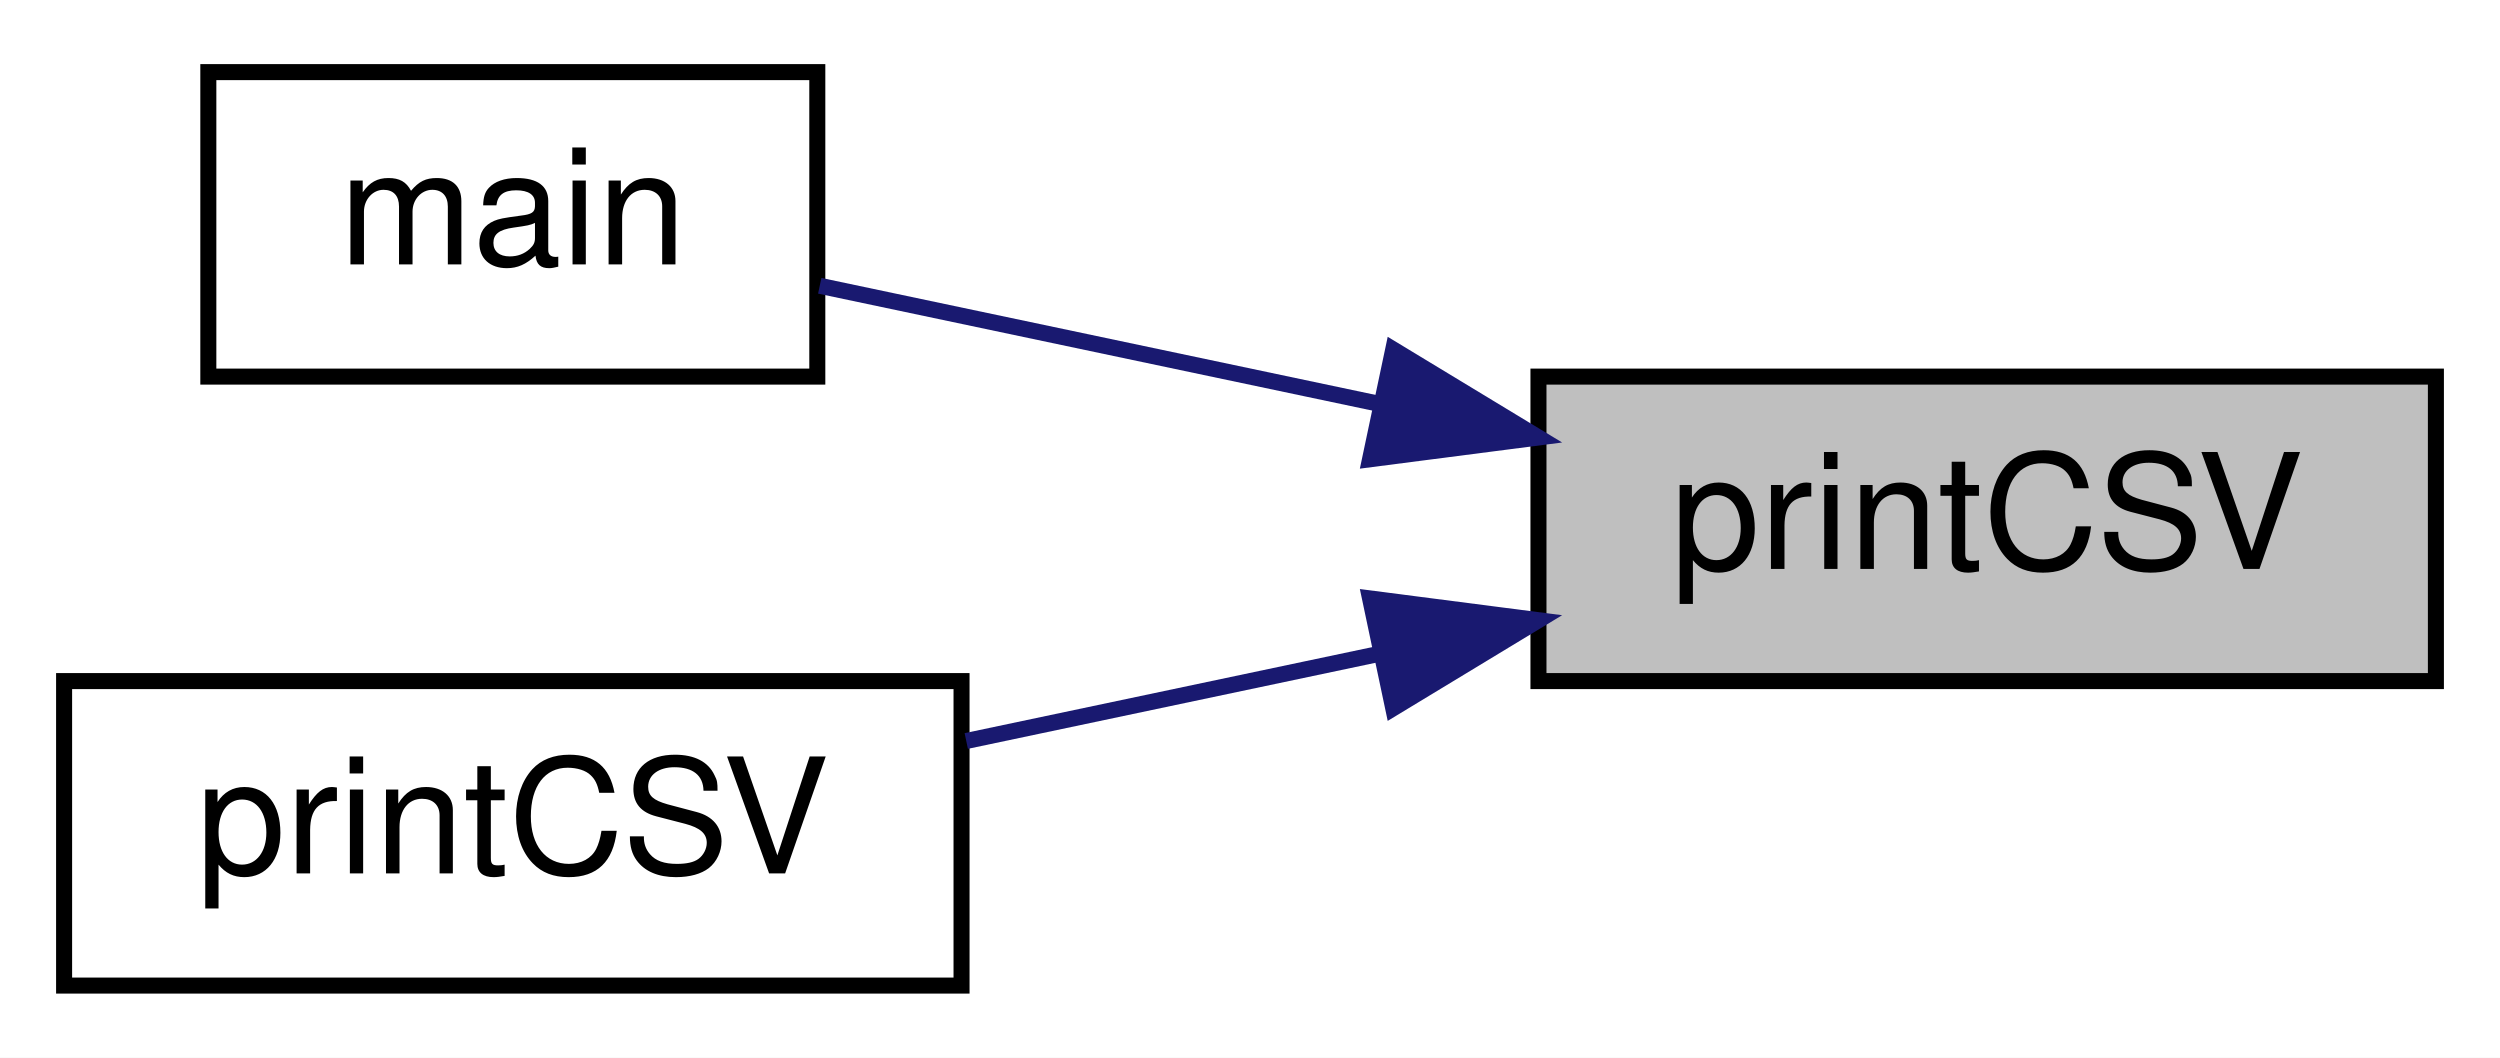
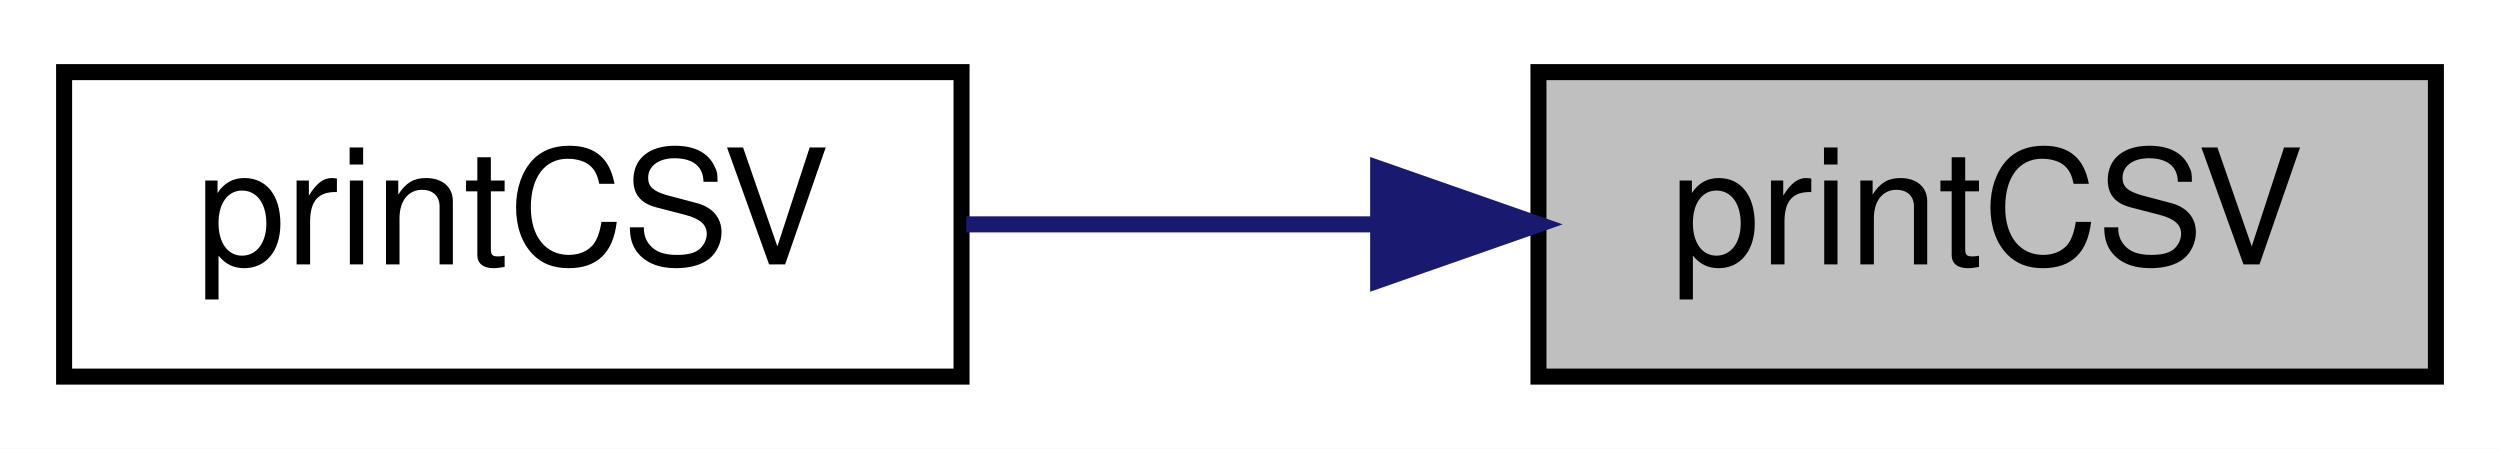
- <svg xmlns="http://www.w3.org/2000/svg" xmlns:xlink="http://www.w3.org/1999/xlink" width="156pt" height="66pt" viewBox="0.00 0.00 156.00 66.00">
-   <g id="graph0" class="graph" transform="scale(1 1) rotate(0) translate(4 62)">
-     <polygon fill="white" stroke="none" points="-4,4 -4,-62 152,-62 152,4 -4,4" />
+ <svg xmlns="http://www.w3.org/2000/svg" xmlns:xlink="http://www.w3.org/1999/xlink" width="156pt" height="28pt" viewBox="0.00 0.00 156.00 28.00">
+   <g id="graph0" class="graph" transform="scale(1 1) rotate(0) translate(4 24)">
+     <polygon fill="white" stroke="none" points="-4,4 -4,-24 152,-24 152,4 -4,4" />
    <g id="node1" class="node">
      <g id="a_node1">
        <a xlink:title=" ">
-           <polygon fill="#bfbfbf" stroke="black" points="92,-19.5 92,-38.5 148,-38.5 148,-19.5 92,-19.5" />
-           <text text-anchor="middle" x="120" y="-26.5" font-family="Helvetica,sans-Serif" font-size="10.00">printCSV</text>
+           <polygon fill="#bfbfbf" stroke="black" points="92,-0.5 92,-19.5 148,-19.5 148,-0.5 92,-0.5" />
+           <text text-anchor="middle" x="120" y="-7.5" font-family="Helvetica,sans-Serif" font-size="10.00">printCSV</text>
        </a>
      </g>
    </g>
    <g id="node2" class="node">
      <g id="a_node2">
-         <a xlink:href="../../df/d0a/main_8cpp.html#abf9e6b7e6f15df4b525a2e7705ba3089" target="_top" xlink:title=" ">
-           <polygon fill="white" stroke="black" points="9,-38.5 9,-57.5 47,-57.5 47,-38.5 9,-38.5" />
-           <text text-anchor="middle" x="28" y="-45.5" font-family="Helvetica,sans-Serif" font-size="10.00">main</text>
-         </a>
-       </g>
-     </g>
-     <g id="edge1" class="edge">
-       <path fill="none" stroke="midnightblue" d="M82.134,-36.783C70.072,-39.329 57.203,-42.046 47.152,-44.168" />
-       <polygon fill="midnightblue" stroke="midnightblue" points="82.936,-40.191 91.997,-34.701 81.49,-33.342 82.936,-40.191" />
-     </g>
-     <g id="node3" class="node">
-       <g id="a_node3">
        <a xlink:href="../../d9/d93/PrintCSV_8hpp.html#a133b134880ae040676c876ca23a5f2df" target="_top" xlink:title=" ">
          <polygon fill="white" stroke="black" points="-3.55271e-15,-0.5 -3.55271e-15,-19.5 56,-19.5 56,-0.5 -3.55271e-15,-0.5" />
          <text text-anchor="middle" x="28" y="-7.5" font-family="Helvetica,sans-Serif" font-size="10.00">printCSV</text>
        </a>
      </g>
    </g>
-     <g id="edge2" class="edge">
-       <path fill="none" stroke="midnightblue" d="M82.124,-21.215C73.484,-19.391 64.43,-17.48 56.295,-15.762" />
-       <polygon fill="midnightblue" stroke="midnightblue" points="81.49,-24.658 91.997,-23.299 82.936,-17.809 81.49,-24.658" />
+     <g id="edge1" class="edge">
+       <path fill="none" stroke="midnightblue" d="M81.842,-10C73.287,-10 64.342,-10 56.295,-10" />
+       <polygon fill="midnightblue" stroke="midnightblue" points="81.997,-13.5 91.997,-10 81.997,-6.5 81.997,-13.5" />
    </g>
  </g>
</svg>
